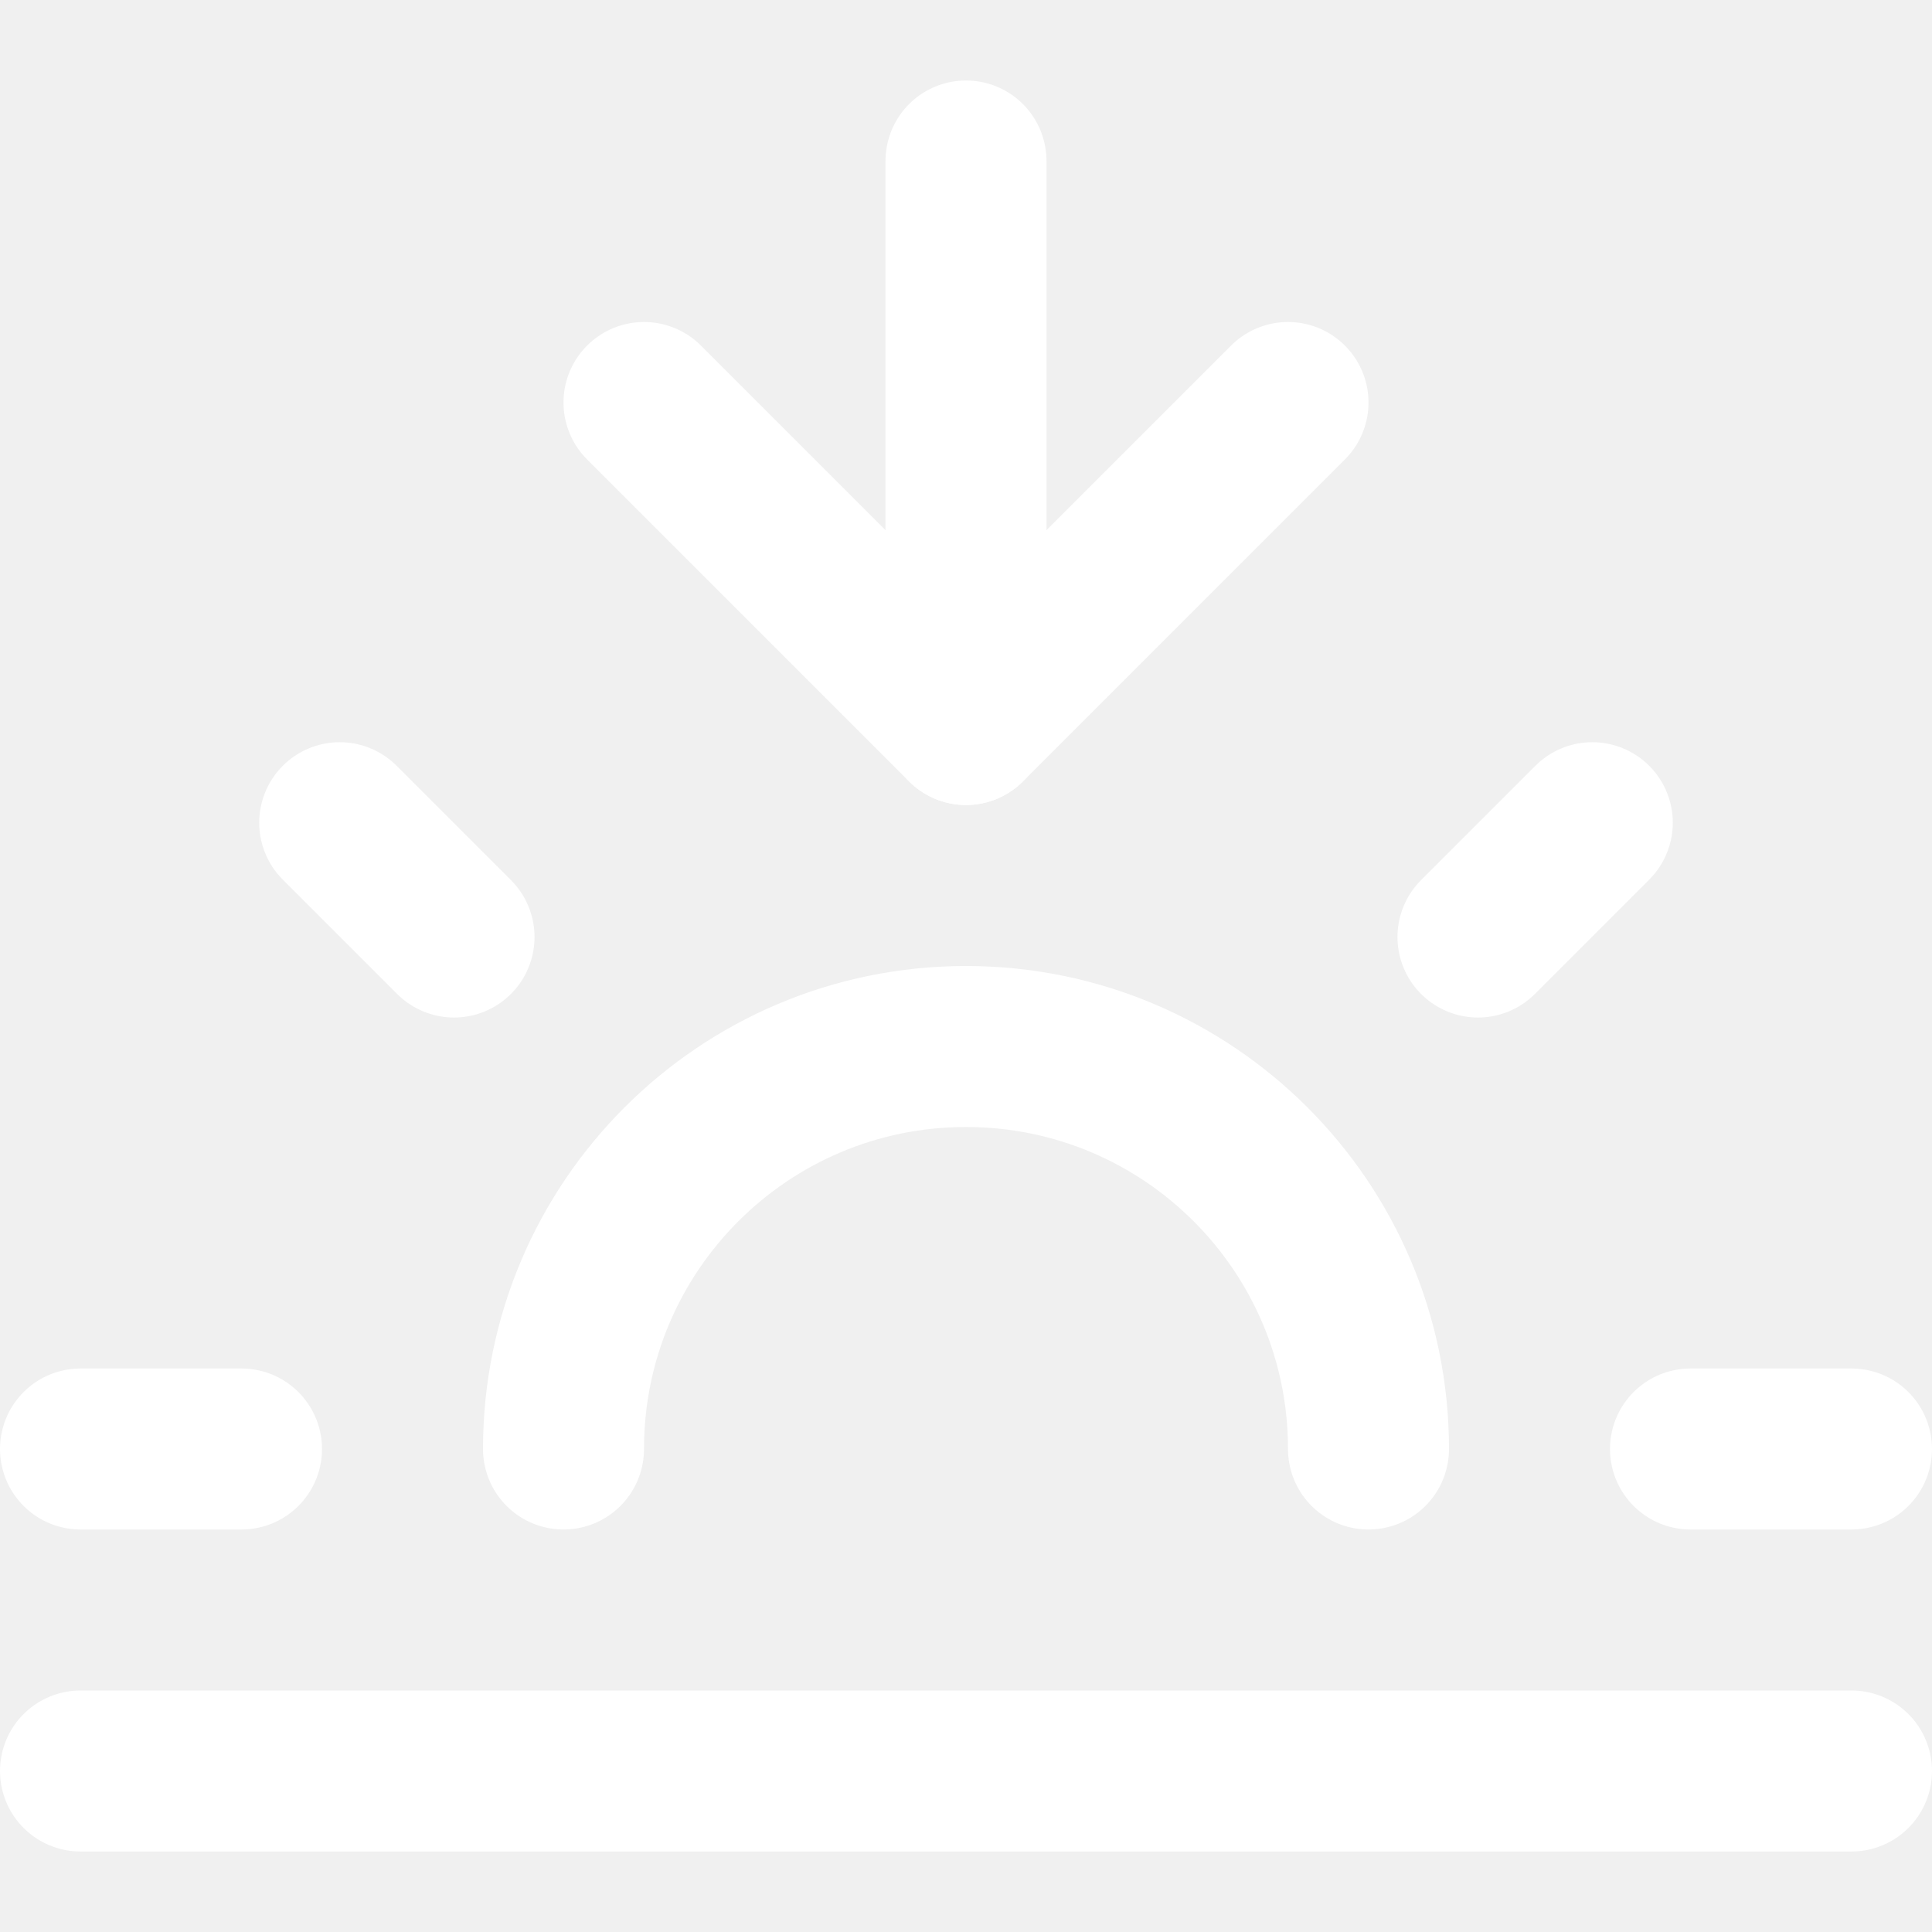
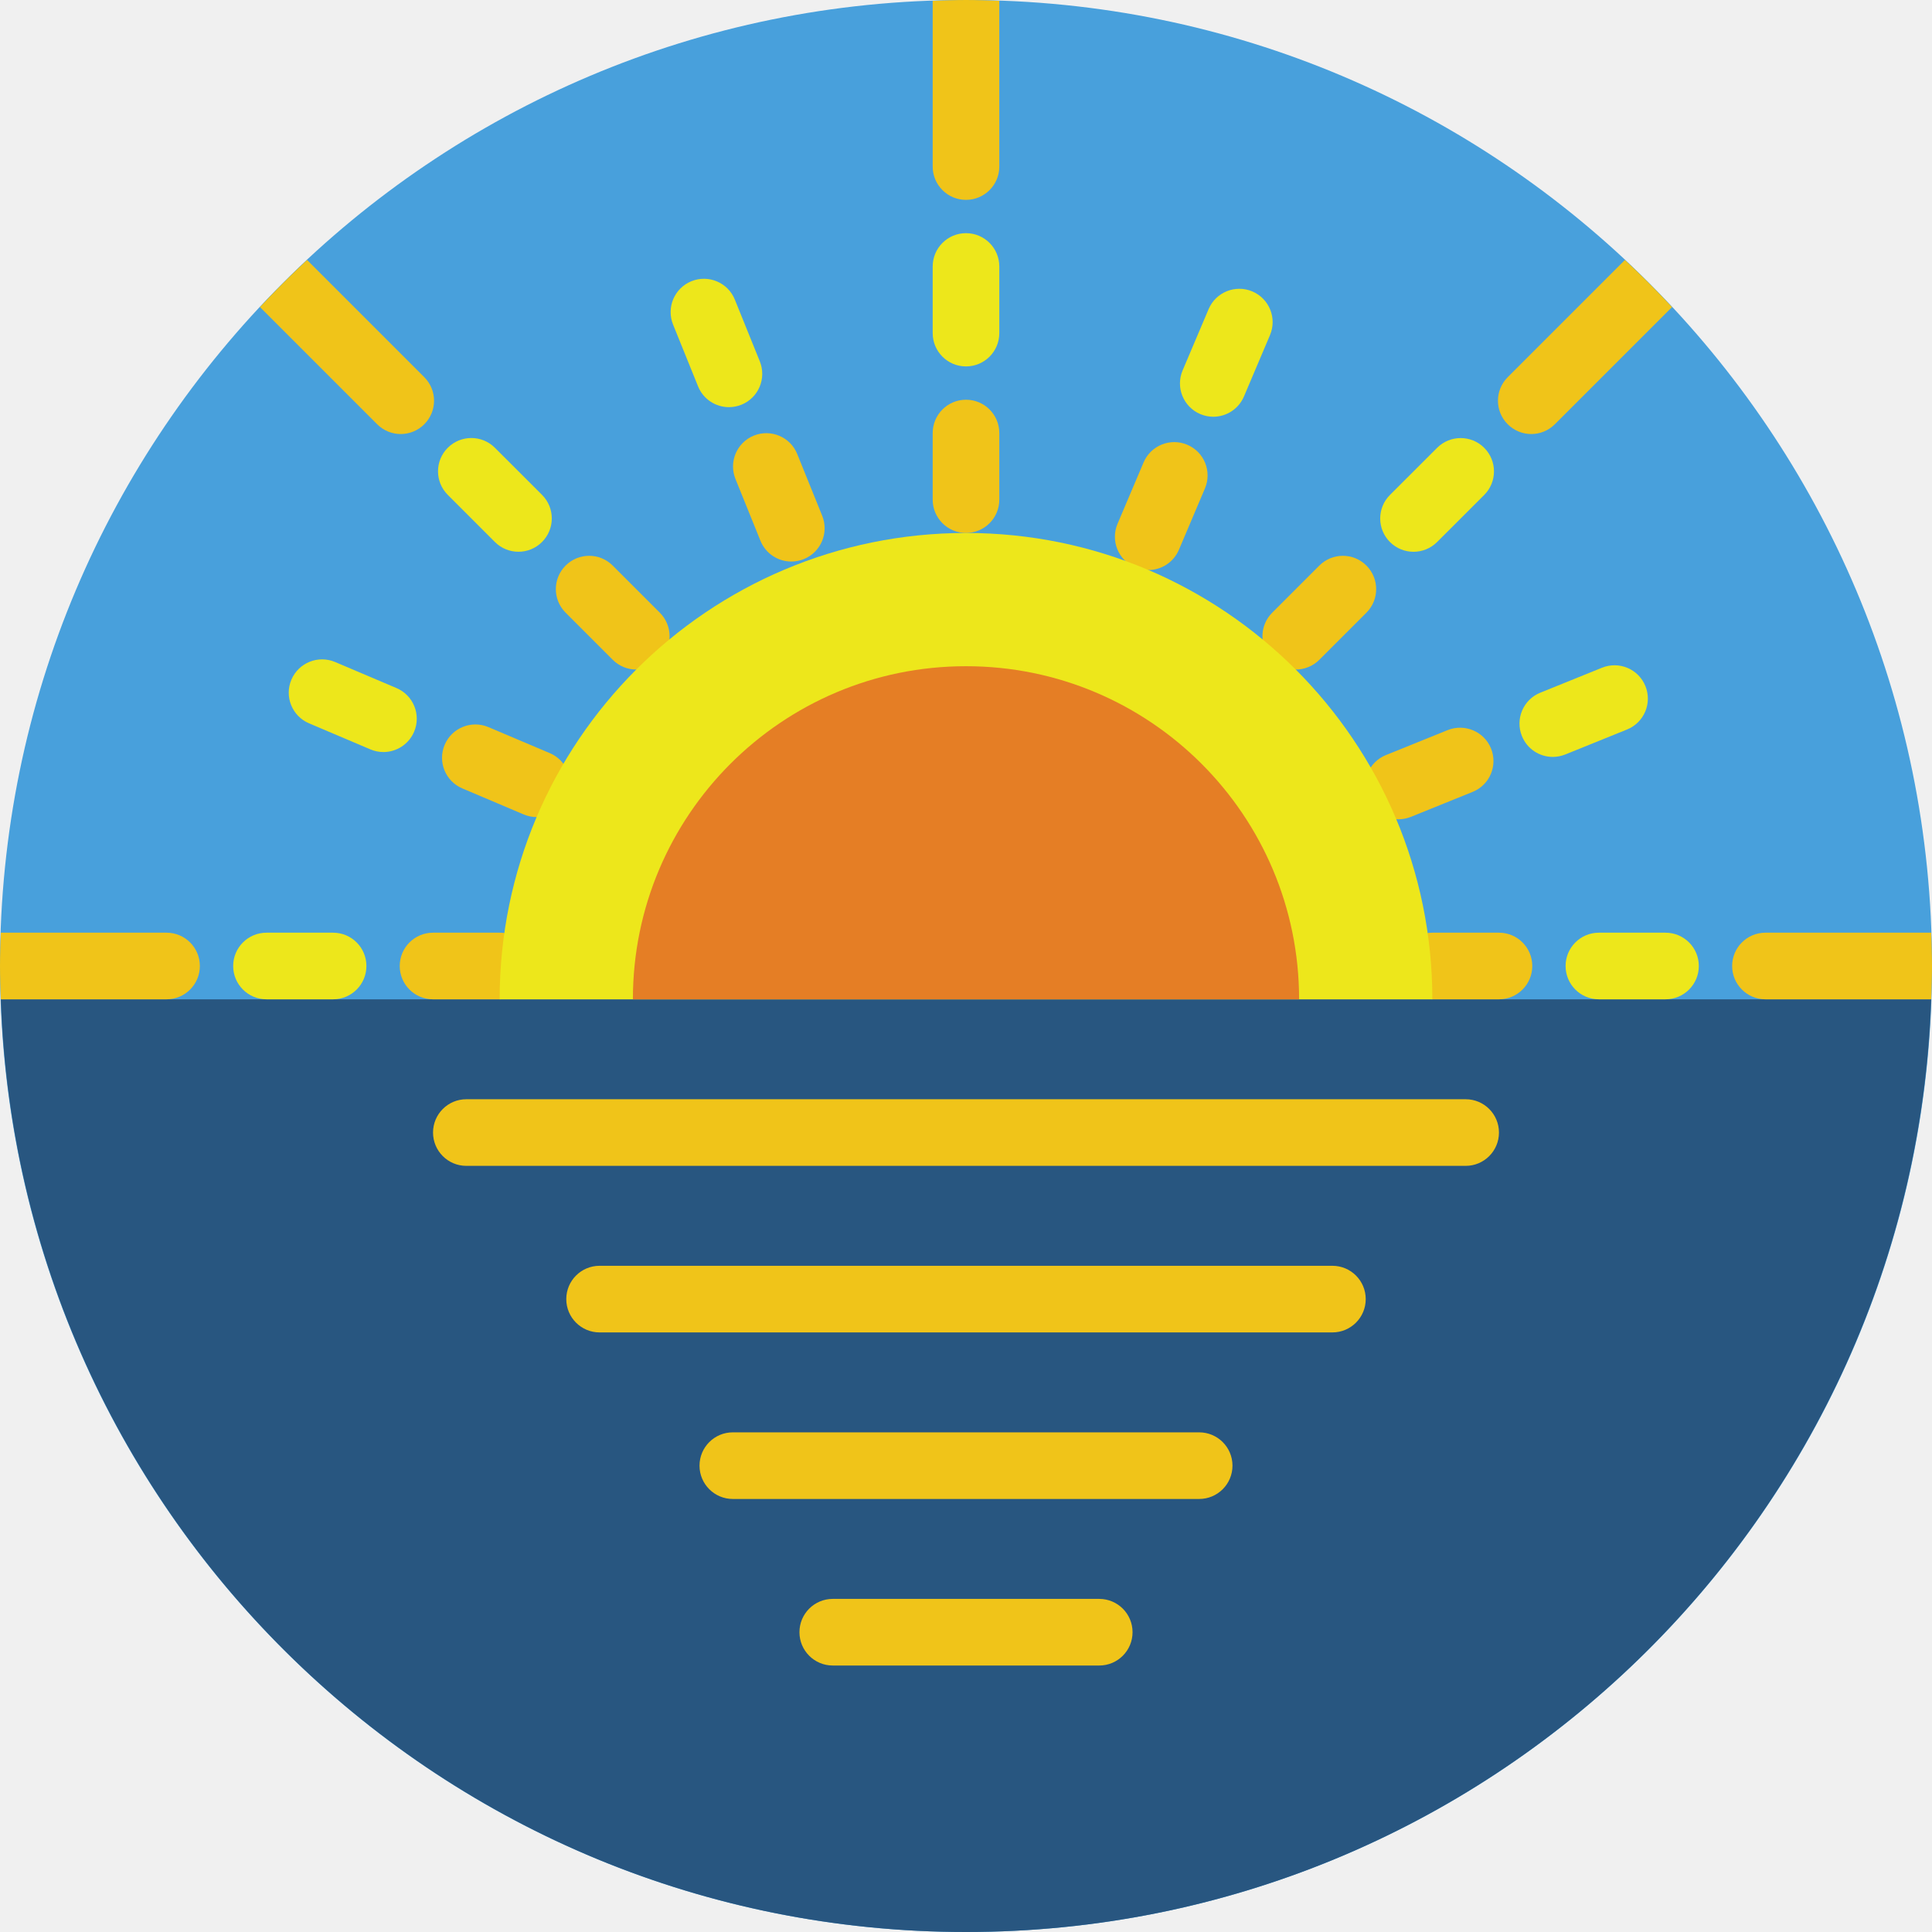
- <svg xmlns="http://www.w3.org/2000/svg" width="24" height="24" viewBox="0 0 24 24" fill="none" stroke="white" stroke-width="2" stroke-linecap="round" stroke-linejoin="round" class="feather feather-sunset">
-   <path d="M17 18a5 5 0 0 0-10 0" />
-   <line x1="12" y1="9" x2="12" y2="2" />
-   <line x1="4.22" y1="10.22" x2="5.64" y2="11.64" />
-   <line x1="1" y1="18" x2="3" y2="18" />
-   <line x1="21" y1="18" x2="23" y2="18" />
-   <line x1="18.36" y1="11.64" x2="19.78" y2="10.22" />
-   <line x1="23" y1="22" x2="1" y2="22" />
-   <polyline points="16 5 12 9 8 5" />
+ <svg xmlns="http://www.w3.org/2000/svg" height="800px" width="800px" version="1.1" id="Capa_1" viewBox="0 0 58 58" xml:space="preserve">
+   <circle style="fill:#48A0DC;" cx="29" cy="29" r="29" />
+   <path style="fill:#285680;" d="M0.025,30C0.553,45.552,13.319,58,29,58s28.447-12.448,28.975-28H0.025z" />
+   <g>
+     <path style="fill:#F0C419;" d="M44,33H14c-0.553,0-1,0.448-1,1s0.447,1,1,1h30c0.553,0,1-0.448,1-1S44.553,33,44,33z" />
+     <path style="fill:#F0C419;" d="M40,38H18c-0.553,0-1,0.448-1,1s0.447,1,1,1h22c0.553,0,1-0.448,1-1S40.553,38,40,38z" />
+     <path style="fill:#F0C419;" d="M36,43H22c-0.553,0-1,0.448-1,1s0.447,1,1,1h14c0.553,0,1-0.448,1-1S36.553,43,36,43z" />
+     <path style="fill:#F0C419;" d="M33,48h-8c-0.553,0-1,0.448-1,1s0.447,1,1,1h8c0.553,0,1-0.448,1-1S33.553,48,33,48z" />
+   </g>
+   <g>
+     <path style="fill:#EDE71B;" d="M29,7c-0.553,0-1,0.448-1,1v2c0,0.552,0.447,1,1,1s1-0.448,1-1V8C30,7.448,29.553,7,29,7z" />
+     <path style="fill:#F0C419;" d="M29,12c-0.553,0-1,0.448-1,1v2c0,0.552,0.447,1,1,1s1-0.448,1-1v-2C30,12.448,29.553,12,29,12z" />
+     <path style="fill:#EDE71B;" d="M50,28h-2c-0.553,0-1,0.448-1,1s0.447,1,1,1h2c0.553,0,1-0.448,1-1S50.553,28,50,28z" />
+     <path style="fill:#F0C419;" d="M45,28h-2c-0.553,0-1,0.448-1,1s0.447,1,1,1h2c0.553,0,1-0.448,1-1S45.553,28,45,28z" />
+     <path style="fill:#EDE71B;" d="M10,28H8c-0.553,0-1,0.448-1,1s0.447,1,1,1h2c0.553,0,1-0.448,1-1S10.553,28,10,28z" />
+     <path style="fill:#F0C419;" d="M15,28h-2c-0.553,0-1,0.448-1,1s0.447,1,1,1h2c0.553,0,1-0.448,1-1S15.553,28,15,28z" />
+     <path style="fill:#EDE71B;" d="M42.435,16.565c0.256,0,0.512-0.098,0.707-0.292l1.415-1.414c0.391-0.391,0.391-1.024,0-1.415   s-1.023-0.39-1.414,0l-1.415,1.414c-0.391,0.391-0.391,1.024,0,1.415C41.923,16.467,42.179,16.565,42.435,16.565z" />
+     <path style="fill:#F0C419;" d="M41.021,16.979c-0.391-0.391-1.023-0.391-1.414,0l-1.414,1.414c-0.391,0.391-0.391,1.023,0,1.414   c0.195,0.195,0.451,0.293,0.707,0.293s0.512-0.098,0.707-0.293l1.414-1.414C41.411,18.003,41.411,17.37,41.021,16.979z" />
+     <path style="fill:#EDE71B;" d="M14.858,16.272c0.195,0.195,0.451,0.292,0.707,0.292s0.512-0.098,0.707-0.293   c0.391-0.391,0.391-1.024,0-1.415l-1.415-1.414c-0.391-0.39-1.023-0.39-1.414,0s-0.391,1.024,0,1.415L14.858,16.272z" />
+     <path style="fill:#F0C419;" d="M18.394,16.979c-0.391-0.391-1.023-0.391-1.414,0s-0.391,1.023,0,1.414l1.414,1.414   c0.195,0.195,0.451,0.293,0.707,0.293s0.512-0.098,0.707-0.293c0.391-0.391,0.391-1.023,0-1.414L18.394,16.979z" />
+     <path style="fill:#EDE71B;" d="M37.596,8.749c-0.507-0.215-1.095,0.021-1.312,0.53l-0.781,1.841   c-0.216,0.508,0.021,1.095,0.53,1.311c0.128,0.054,0.26,0.08,0.391,0.08c0.389,0,0.759-0.229,0.921-0.61l0.781-1.841   C38.342,9.552,38.104,8.965,37.596,8.749z" />
+     <path style="fill:#F0C419;" d="M35.643,13.352c-0.508-0.216-1.095,0.021-1.312,0.53l-0.781,1.841   c-0.216,0.508,0.021,1.095,0.53,1.311c0.128,0.054,0.26,0.08,0.391,0.08c0.389,0,0.759-0.229,0.921-0.61l0.781-1.841   C36.389,14.154,36.151,13.567,35.643,13.352z" />
+     <path style="fill:#EDE71B;" d="M12.432,21.967c0.216-0.508-0.021-1.095-0.53-1.311l-1.842-0.782   c-0.508-0.215-1.095,0.021-1.312,0.53c-0.216,0.508,0.021,1.095,0.53,1.311l1.842,0.782c0.128,0.054,0.26,0.08,0.391,0.08   C11.899,22.577,12.27,22.348,12.432,21.967z" />
+     <path style="fill:#F0C419;" d="M16.504,22.609l-1.842-0.781c-0.509-0.215-1.095,0.021-1.312,0.53   c-0.216,0.509,0.021,1.096,0.53,1.311l1.842,0.781c0.128,0.054,0.26,0.08,0.391,0.08c0.389,0,0.759-0.229,0.921-0.61   C17.25,23.412,17.013,22.825,16.504,22.609z" />
+     <path style="fill:#EDE71B;" d="M49.397,20.598c-0.207-0.513-0.79-0.759-1.302-0.553l-1.854,0.75   c-0.512,0.207-0.759,0.79-0.552,1.302c0.157,0.39,0.531,0.626,0.927,0.626c0.125,0,0.252-0.024,0.375-0.073l1.854-0.75   C49.357,21.693,49.604,21.11,49.397,20.598z" />
+     <path style="fill:#F0C419;" d="M44.21,23.773c0.512-0.207,0.759-0.79,0.552-1.302c-0.207-0.512-0.79-0.757-1.302-0.553l-1.854,0.75   c-0.512,0.207-0.759,0.79-0.552,1.302c0.157,0.39,0.531,0.626,0.927,0.626c0.125,0,0.252-0.024,0.375-0.073L44.21,23.773z" />
+     <path style="fill:#EDE71B;" d="M22.81,10.848l-0.75-1.854c-0.207-0.512-0.789-0.758-1.302-0.552   c-0.512,0.207-0.759,0.79-0.552,1.302l0.75,1.854c0.157,0.389,0.531,0.625,0.927,0.625c0.125,0,0.252-0.024,0.375-0.073   C22.77,11.943,23.017,11.36,22.81,10.848z" />
+     <path style="fill:#F0C419;" d="M23.933,13.629c-0.207-0.512-0.789-0.758-1.302-0.552c-0.512,0.207-0.759,0.79-0.552,1.302   l0.75,1.854c0.157,0.389,0.531,0.625,0.927,0.625c0.125,0,0.252-0.024,0.375-0.073c0.512-0.207,0.759-0.79,0.552-1.302   L23.933,13.629z" />
+     <path style="fill:#F0C419;" d="M29,0c-0.335,0-0.667,0.014-1,0.025V5c0,0.552,0.447,1,1,1s1-0.448,1-1V0.025   C29.667,0.014,29.335,0,29,0z" />
+     <path style="fill:#F0C419;" d="M48.782,7.804l-3.519,3.519c-0.391,0.391-0.391,1.023,0,1.414c0.195,0.195,0.451,0.293,0.707,0.293   s0.512-0.098,0.707-0.293l3.519-3.519C49.741,8.73,49.27,8.259,48.782,7.804z" />
+     <path style="fill:#F0C419;" d="M57.975,28H53c-0.553,0-1,0.448-1,1s0.447,1,1,1h4.975C57.986,29.667,58,29.335,58,29   S57.986,28.333,57.975,28z" />
+     <path style="fill:#F0C419;" d="M7.804,9.218l3.519,3.519c0.195,0.195,0.451,0.293,0.707,0.293s0.512-0.098,0.707-0.293   c0.391-0.391,0.391-1.023,0-1.414L9.218,7.804C8.73,8.259,8.259,8.73,7.804,9.218z" />
+     <path style="fill:#F0C419;" d="M0.025,30H5c0.553,0,1-0.448,1-1s-0.447-1-1-1H0.025C0.014,28.333,0,28.665,0,29   S0.014,29.667,0.025,30z" />
+   </g>
+   <path style="fill:#EDE71B;" d="M29,16c-7.732,0-14,6.268-14,14h28C43,22.268,36.732,16,29,16z" />
+   <path style="fill:#E57E25;" d="M29,20c-5.523,0-10,4.477-10,10h20C39,24.477,34.523,20,29,20z" />
</svg>
